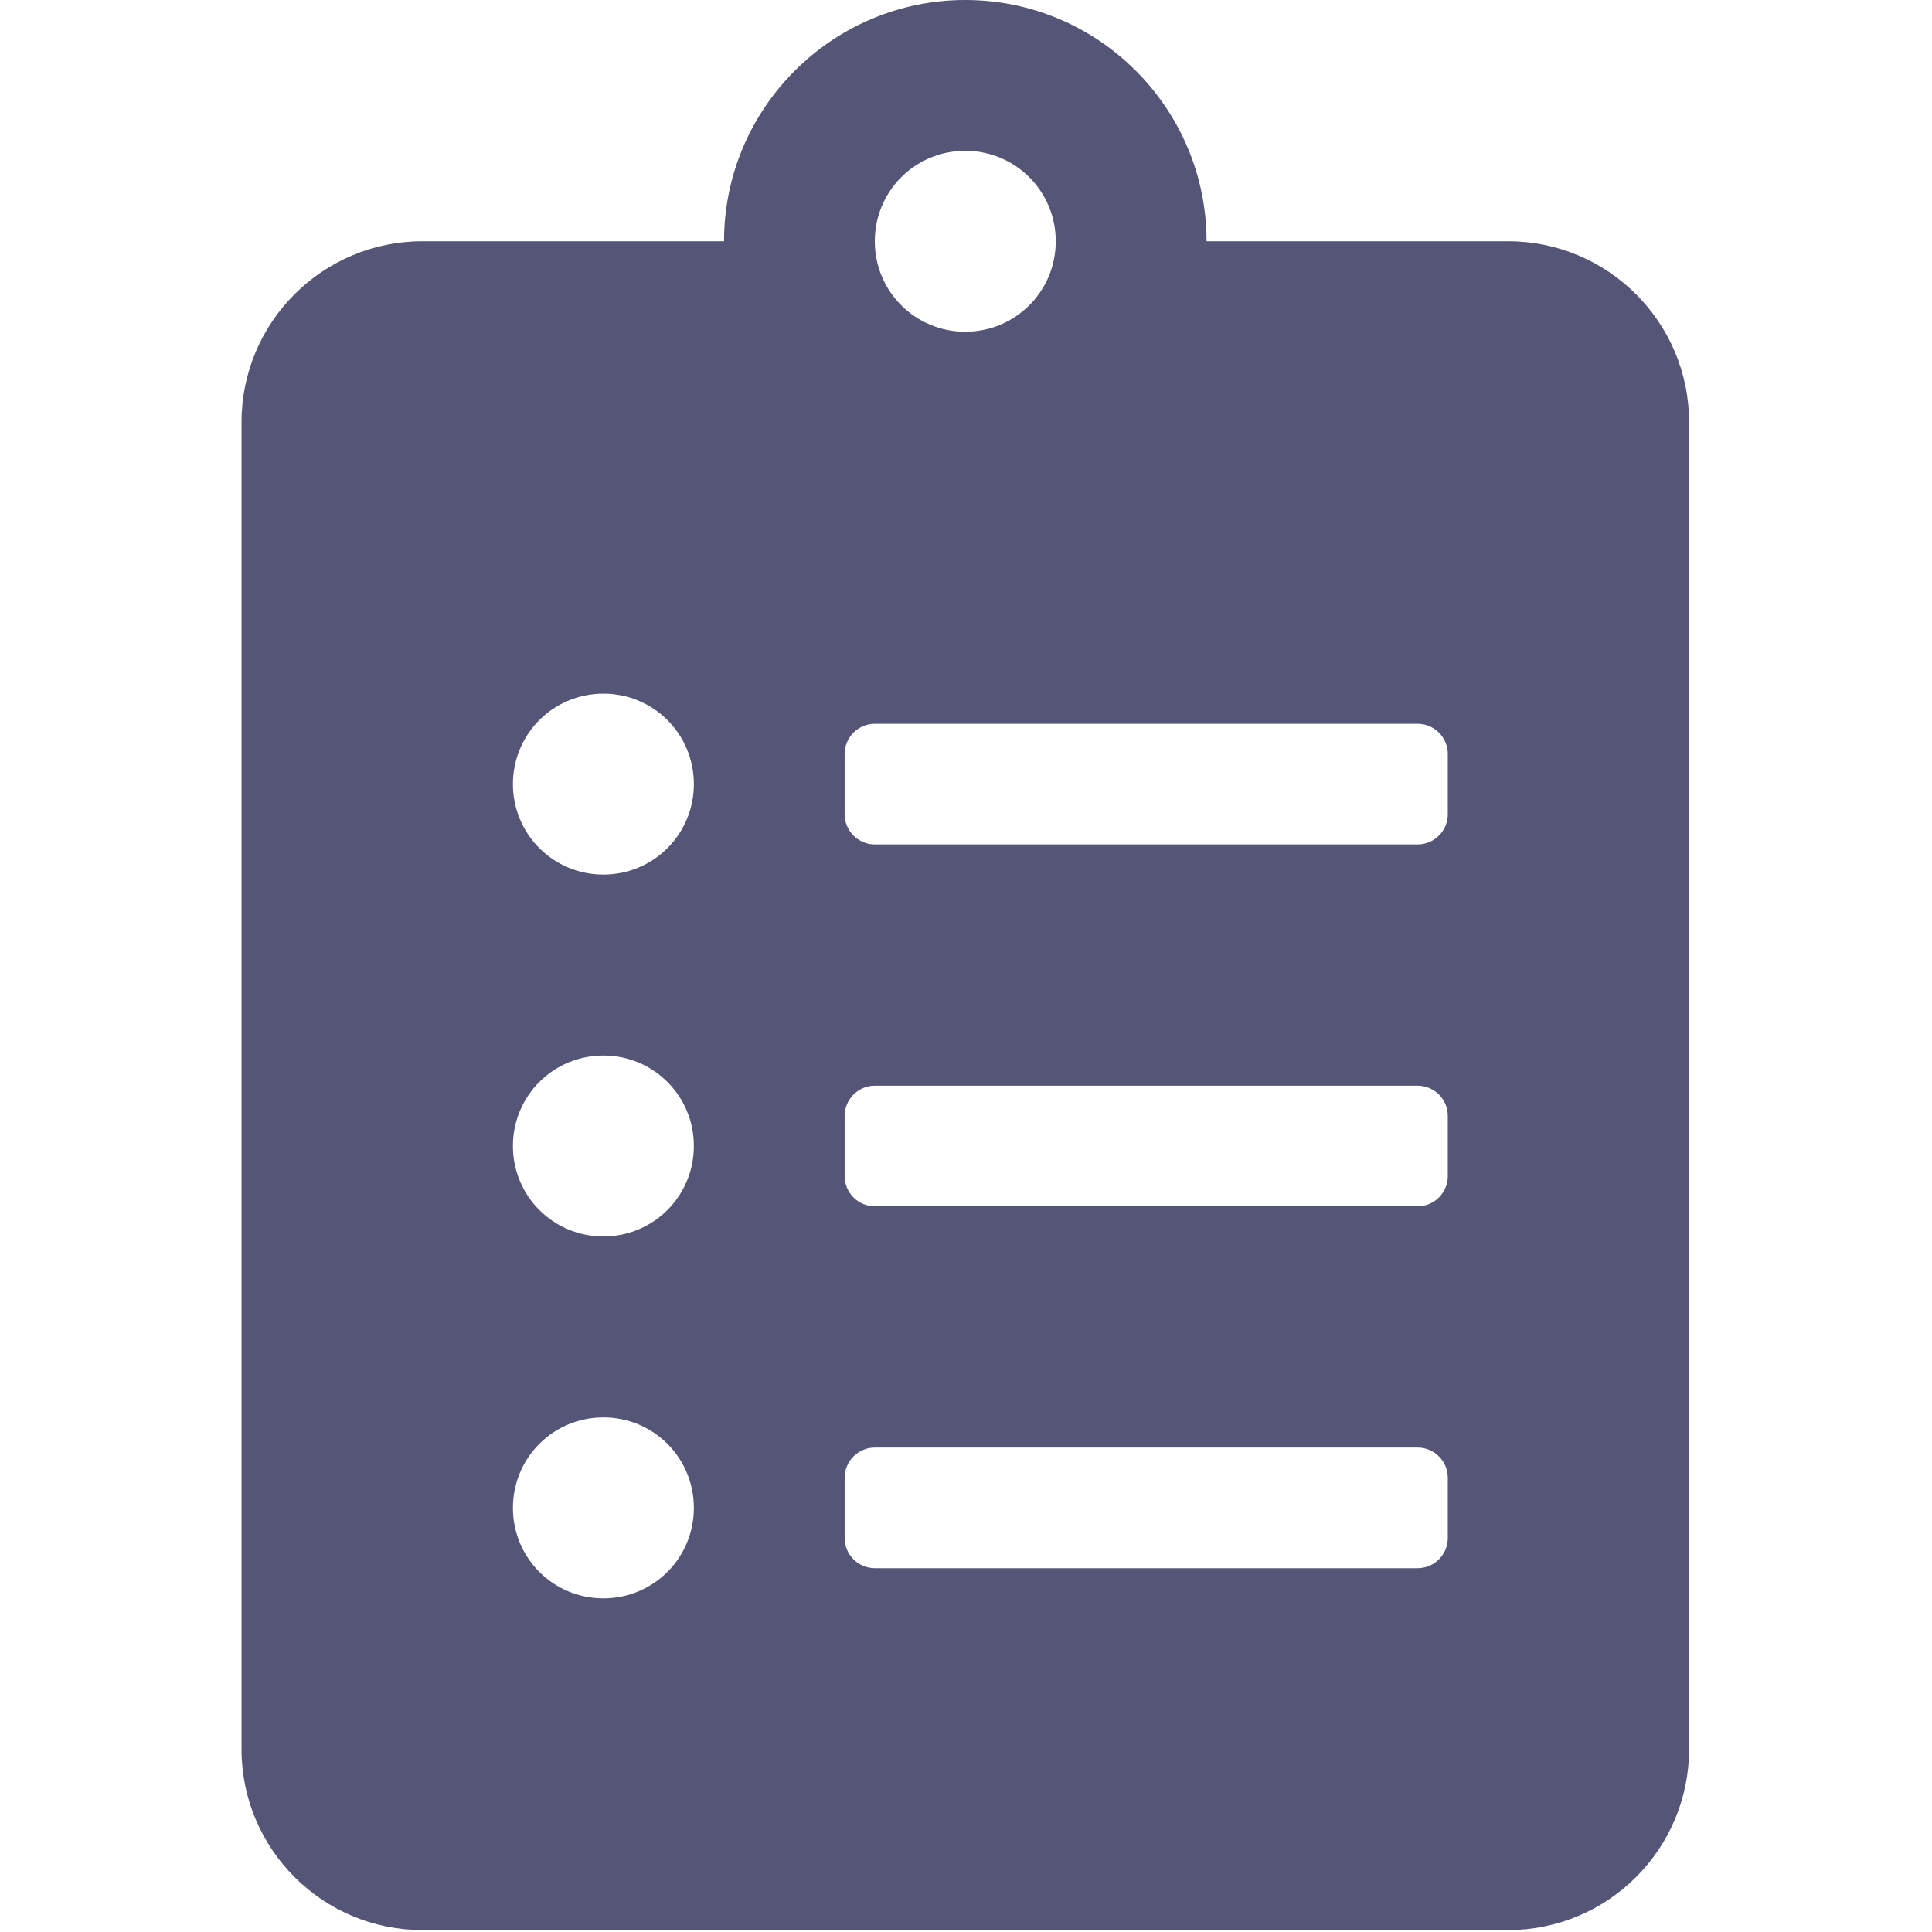
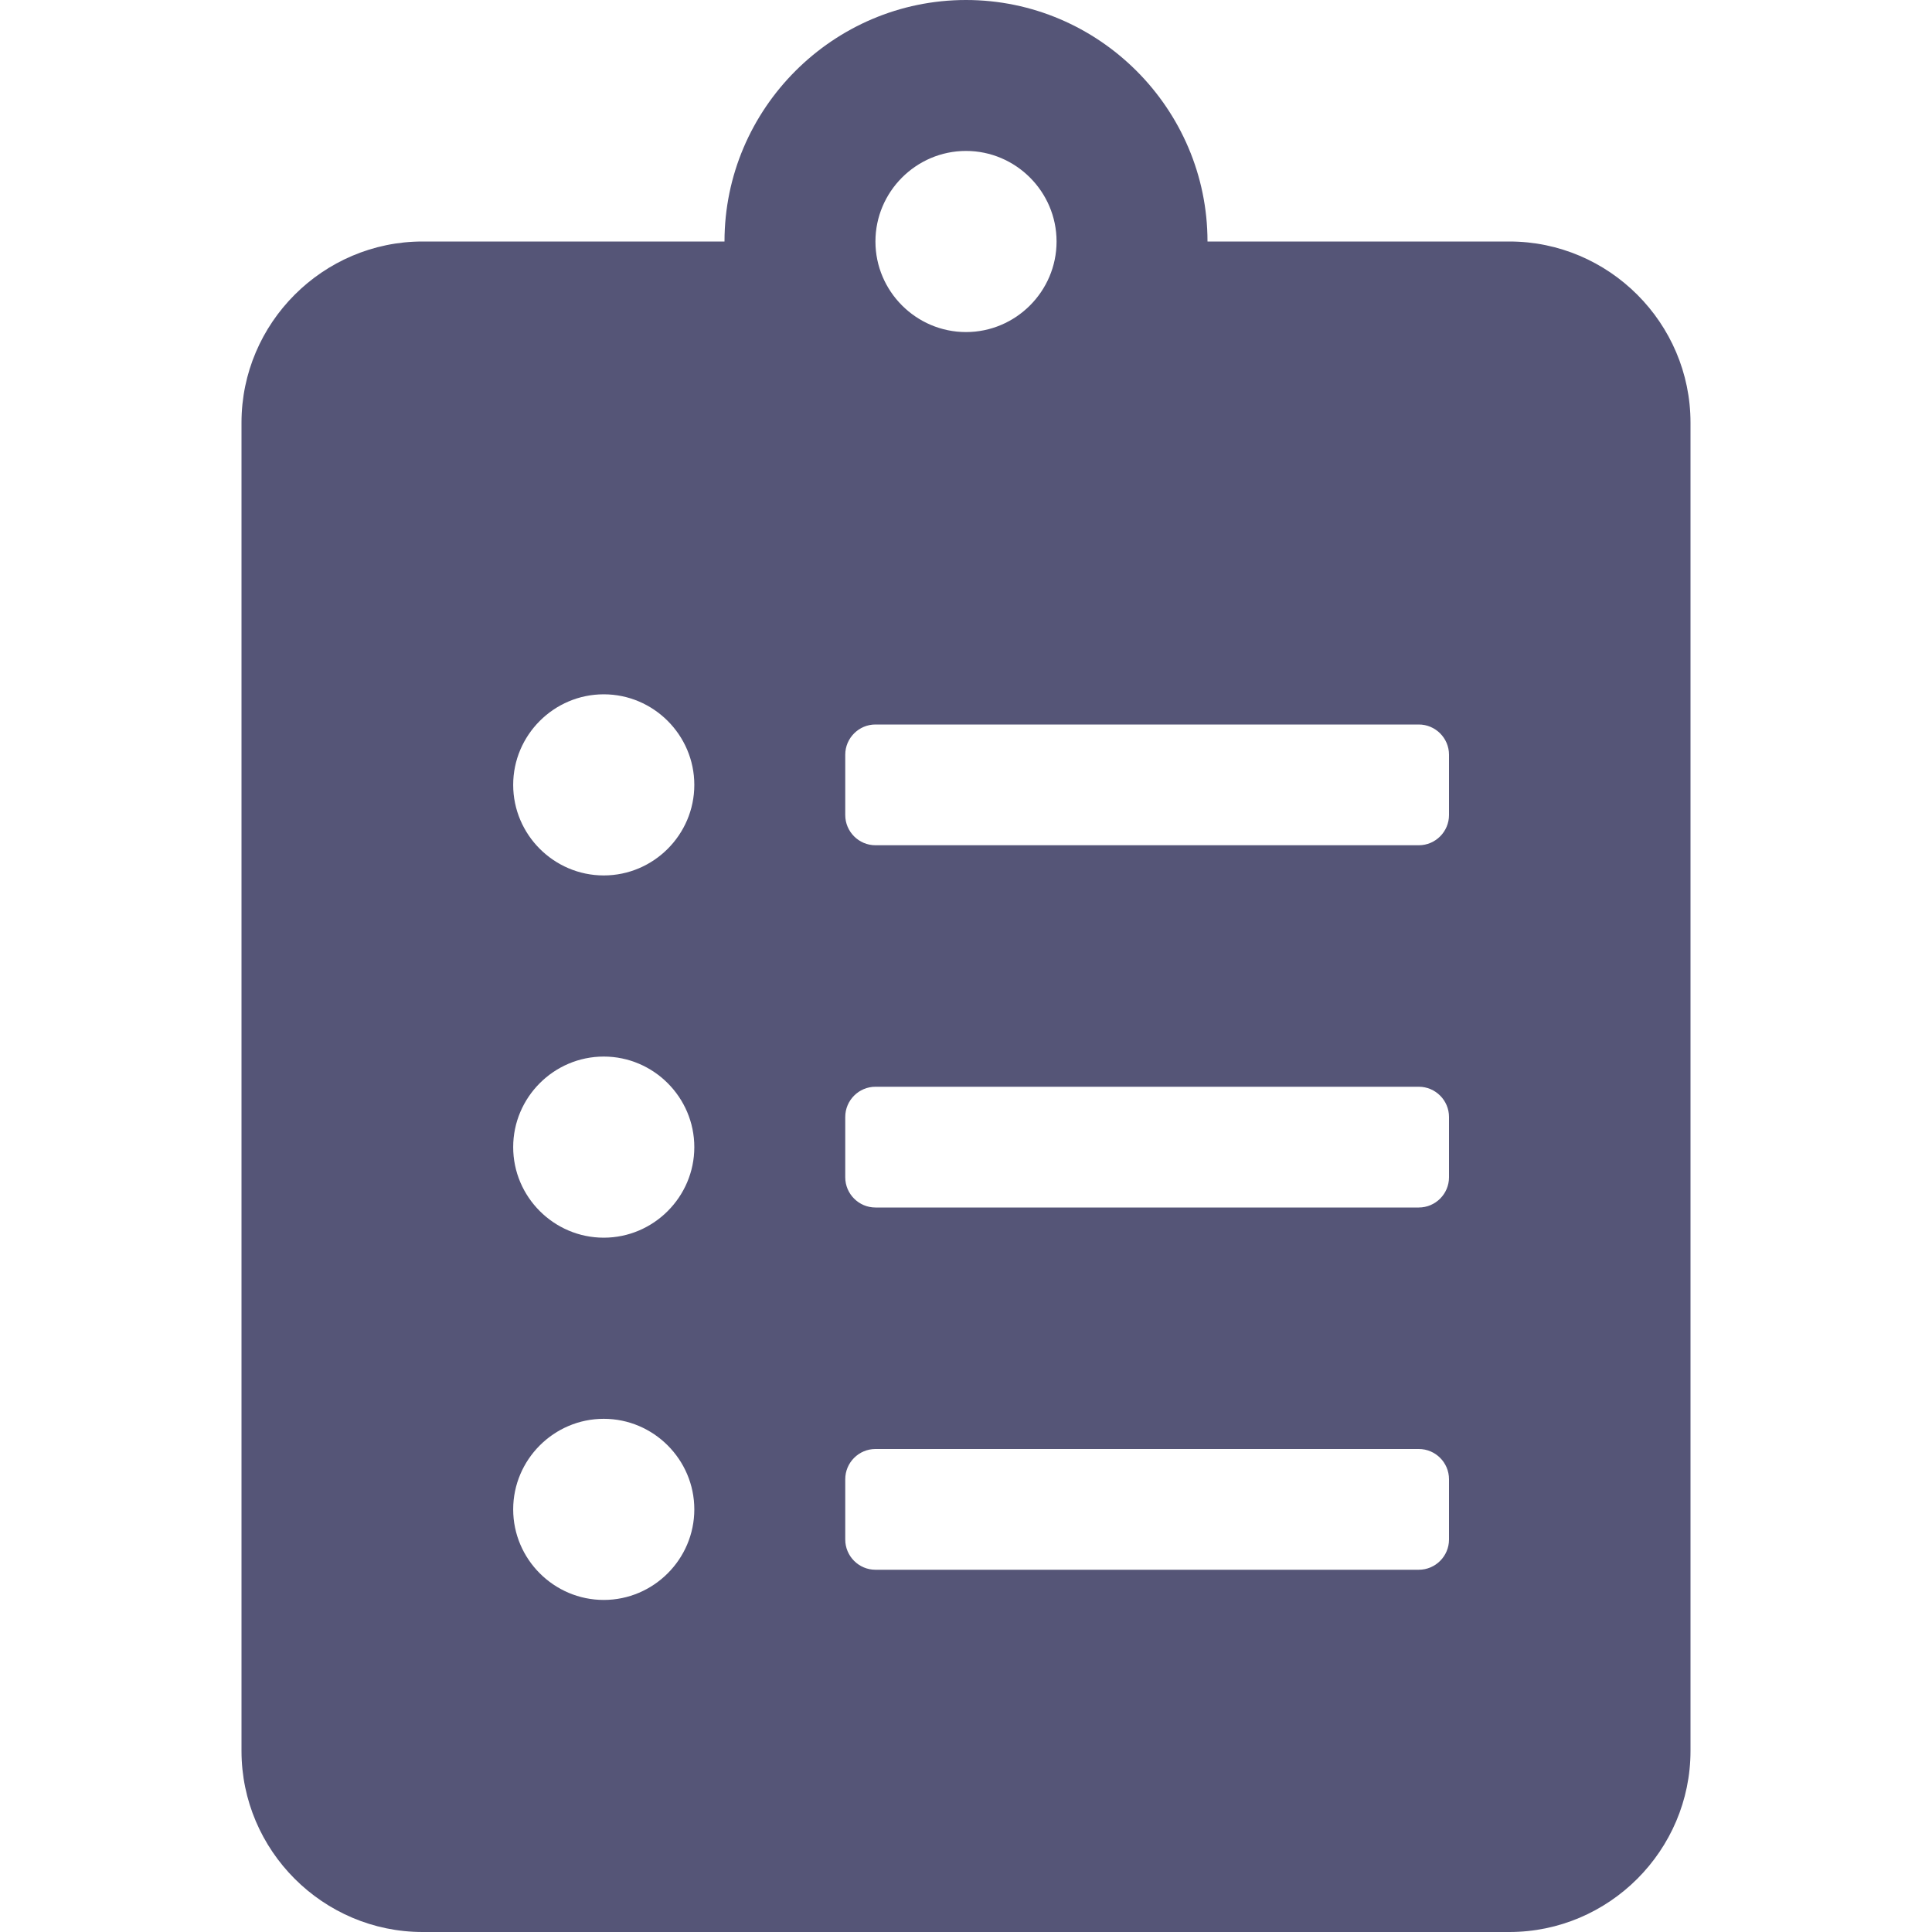
<svg xmlns="http://www.w3.org/2000/svg" version="1.1" viewBox="0 0 128 128">
  <style type="text/css">.Back{fill:#555577;}</style>
-   <path class="Back" d="m99.917 15.984h-19.98c0-8.816-7.168-15.984-15.984-15.984-8.816 0-15.984 7.168-15.984 15.984h-19.98c-6.619 0-11.988 5.37-11.988 11.988v87.913c0 6.619 5.37 11.988 11.988 11.988h71.929c6.619 0 11.988-5.37 11.988-11.988v-87.913c0-6.619-5.37-11.988-11.988-11.988zm-59.941 89.911c-3.322 0-5.994-2.672-5.994-5.994 0-3.322 2.672-5.994 5.994-5.994s5.994 2.672 5.994 5.994c0 3.322-2.672 5.994-5.994 5.994zm0-23.976c-3.322 0-5.994-2.672-5.994-5.994s2.672-5.994 5.994-5.994 5.994 2.672 5.994 5.994-2.672 5.994-5.994 5.994zm0-23.976c-3.322 0-5.994-2.672-5.994-5.994s2.672-5.994 5.994-5.994 5.994 2.672 5.994 5.994-2.672 5.994-5.994 5.994zm23.976-47.953c3.322 0 5.994 2.672 5.994 5.994s-2.672 5.994-5.994 5.994-5.994-2.672-5.994-5.994 2.672-5.994 5.994-5.994zm31.969 91.909c0 1.099-0.899 1.998-1.998 1.998h-35.965c-1.099 0-1.998-0.899-1.998-1.998v-3.996c0-1.099 0.899-1.998 1.998-1.998h35.965c1.099 0 1.998 0.899 1.998 1.998zm0-23.976c0 1.099-0.899 1.998-1.998 1.998h-35.965c-1.099 0-1.998-0.899-1.998-1.998v-3.996c0-1.099 0.899-1.998 1.998-1.998h35.965c1.099 0 1.998 0.899 1.998 1.998zm0-23.976c0 1.099-0.899 1.998-1.998 1.998h-35.965c-1.099 0-1.998-0.899-1.998-1.998v-3.996c0-1.099 0.899-1.998 1.998-1.998h35.965c1.099 0 1.998 0.899 1.998 1.998z" />
+   <path class="Back" d="m100 16h-20c0-8.8-7.2-16-16-16-8.8 0-16 7.2-16 16h-20c-6.6 0-12 5.4-12 12v88c0 6.6 5.4 12 12 12h72c6.6 0 12-5.4 12-12v-88c0-6.6-5.4-12-12-12zm-60 90c-3.3 0-6-2.7-6-6s2.7-6 6-6 6 2.7 6 6-2.7 6-6 6zm0-24c-3.3 0-6-2.7-6-6s2.7-6 6-6 6 2.7 6 6-2.7 6-6 6zm0-24c-3.3 0-6-2.7-6-6s2.7-6 6-6 6 2.7 6 6-2.7 6-6 6zm24-48c3.3 0 6 2.7 6 6s-2.7 6-6 6-6-2.7-6-6 2.7-6 6-6zm32 92c0 1.1-0.9 2-2 2h-36c-1.1 0-2-0.9-2-2v-4c0-1.1 0.9-2 2-2h36c1.1 0 2 0.9 2 2zm0-24c0 1.1-0.9 2-2 2h-36c-1.1 0-2-0.9-2-2v-4c0-1.1 0.9-2 2-2h36c1.1 0 2 0.9 2 2zm0-24c0 1.1-0.9 2-2 2h-36c-1.1 0-2-0.9-2-2v-4c0-1.1 0.9-2 2-2h36c1.1 0 2 0.9 2 2z" />
</svg>
